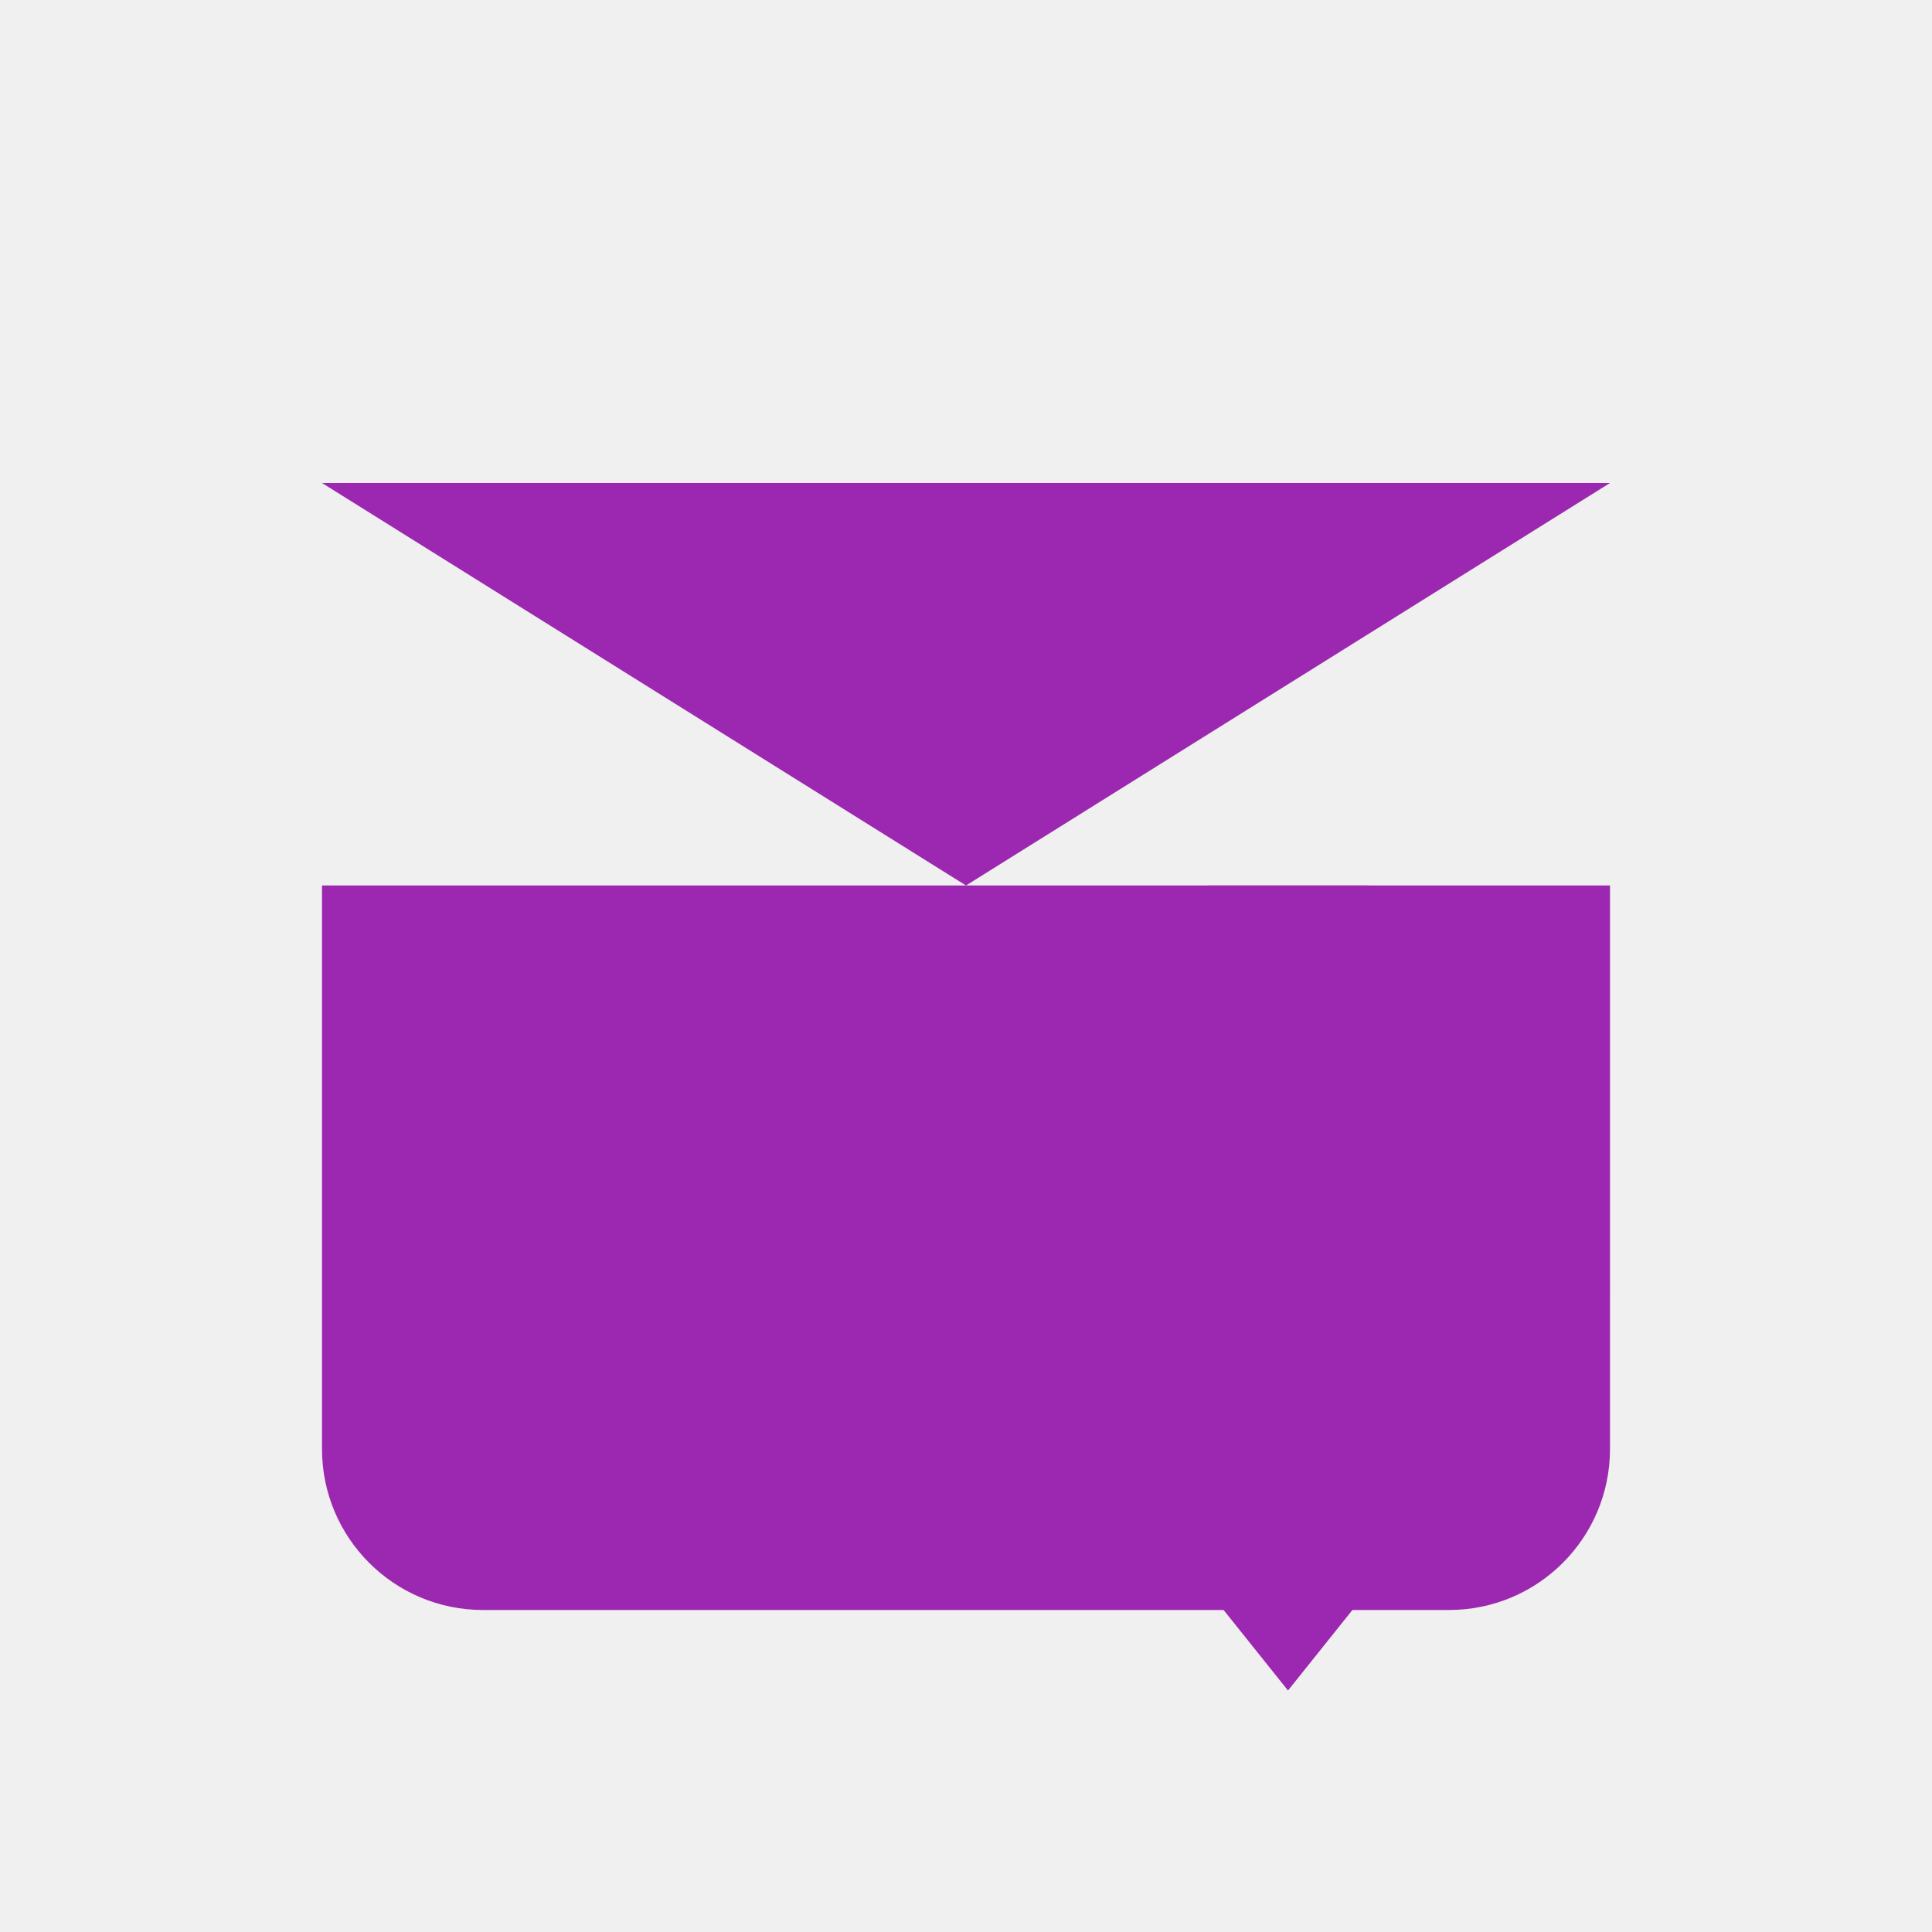
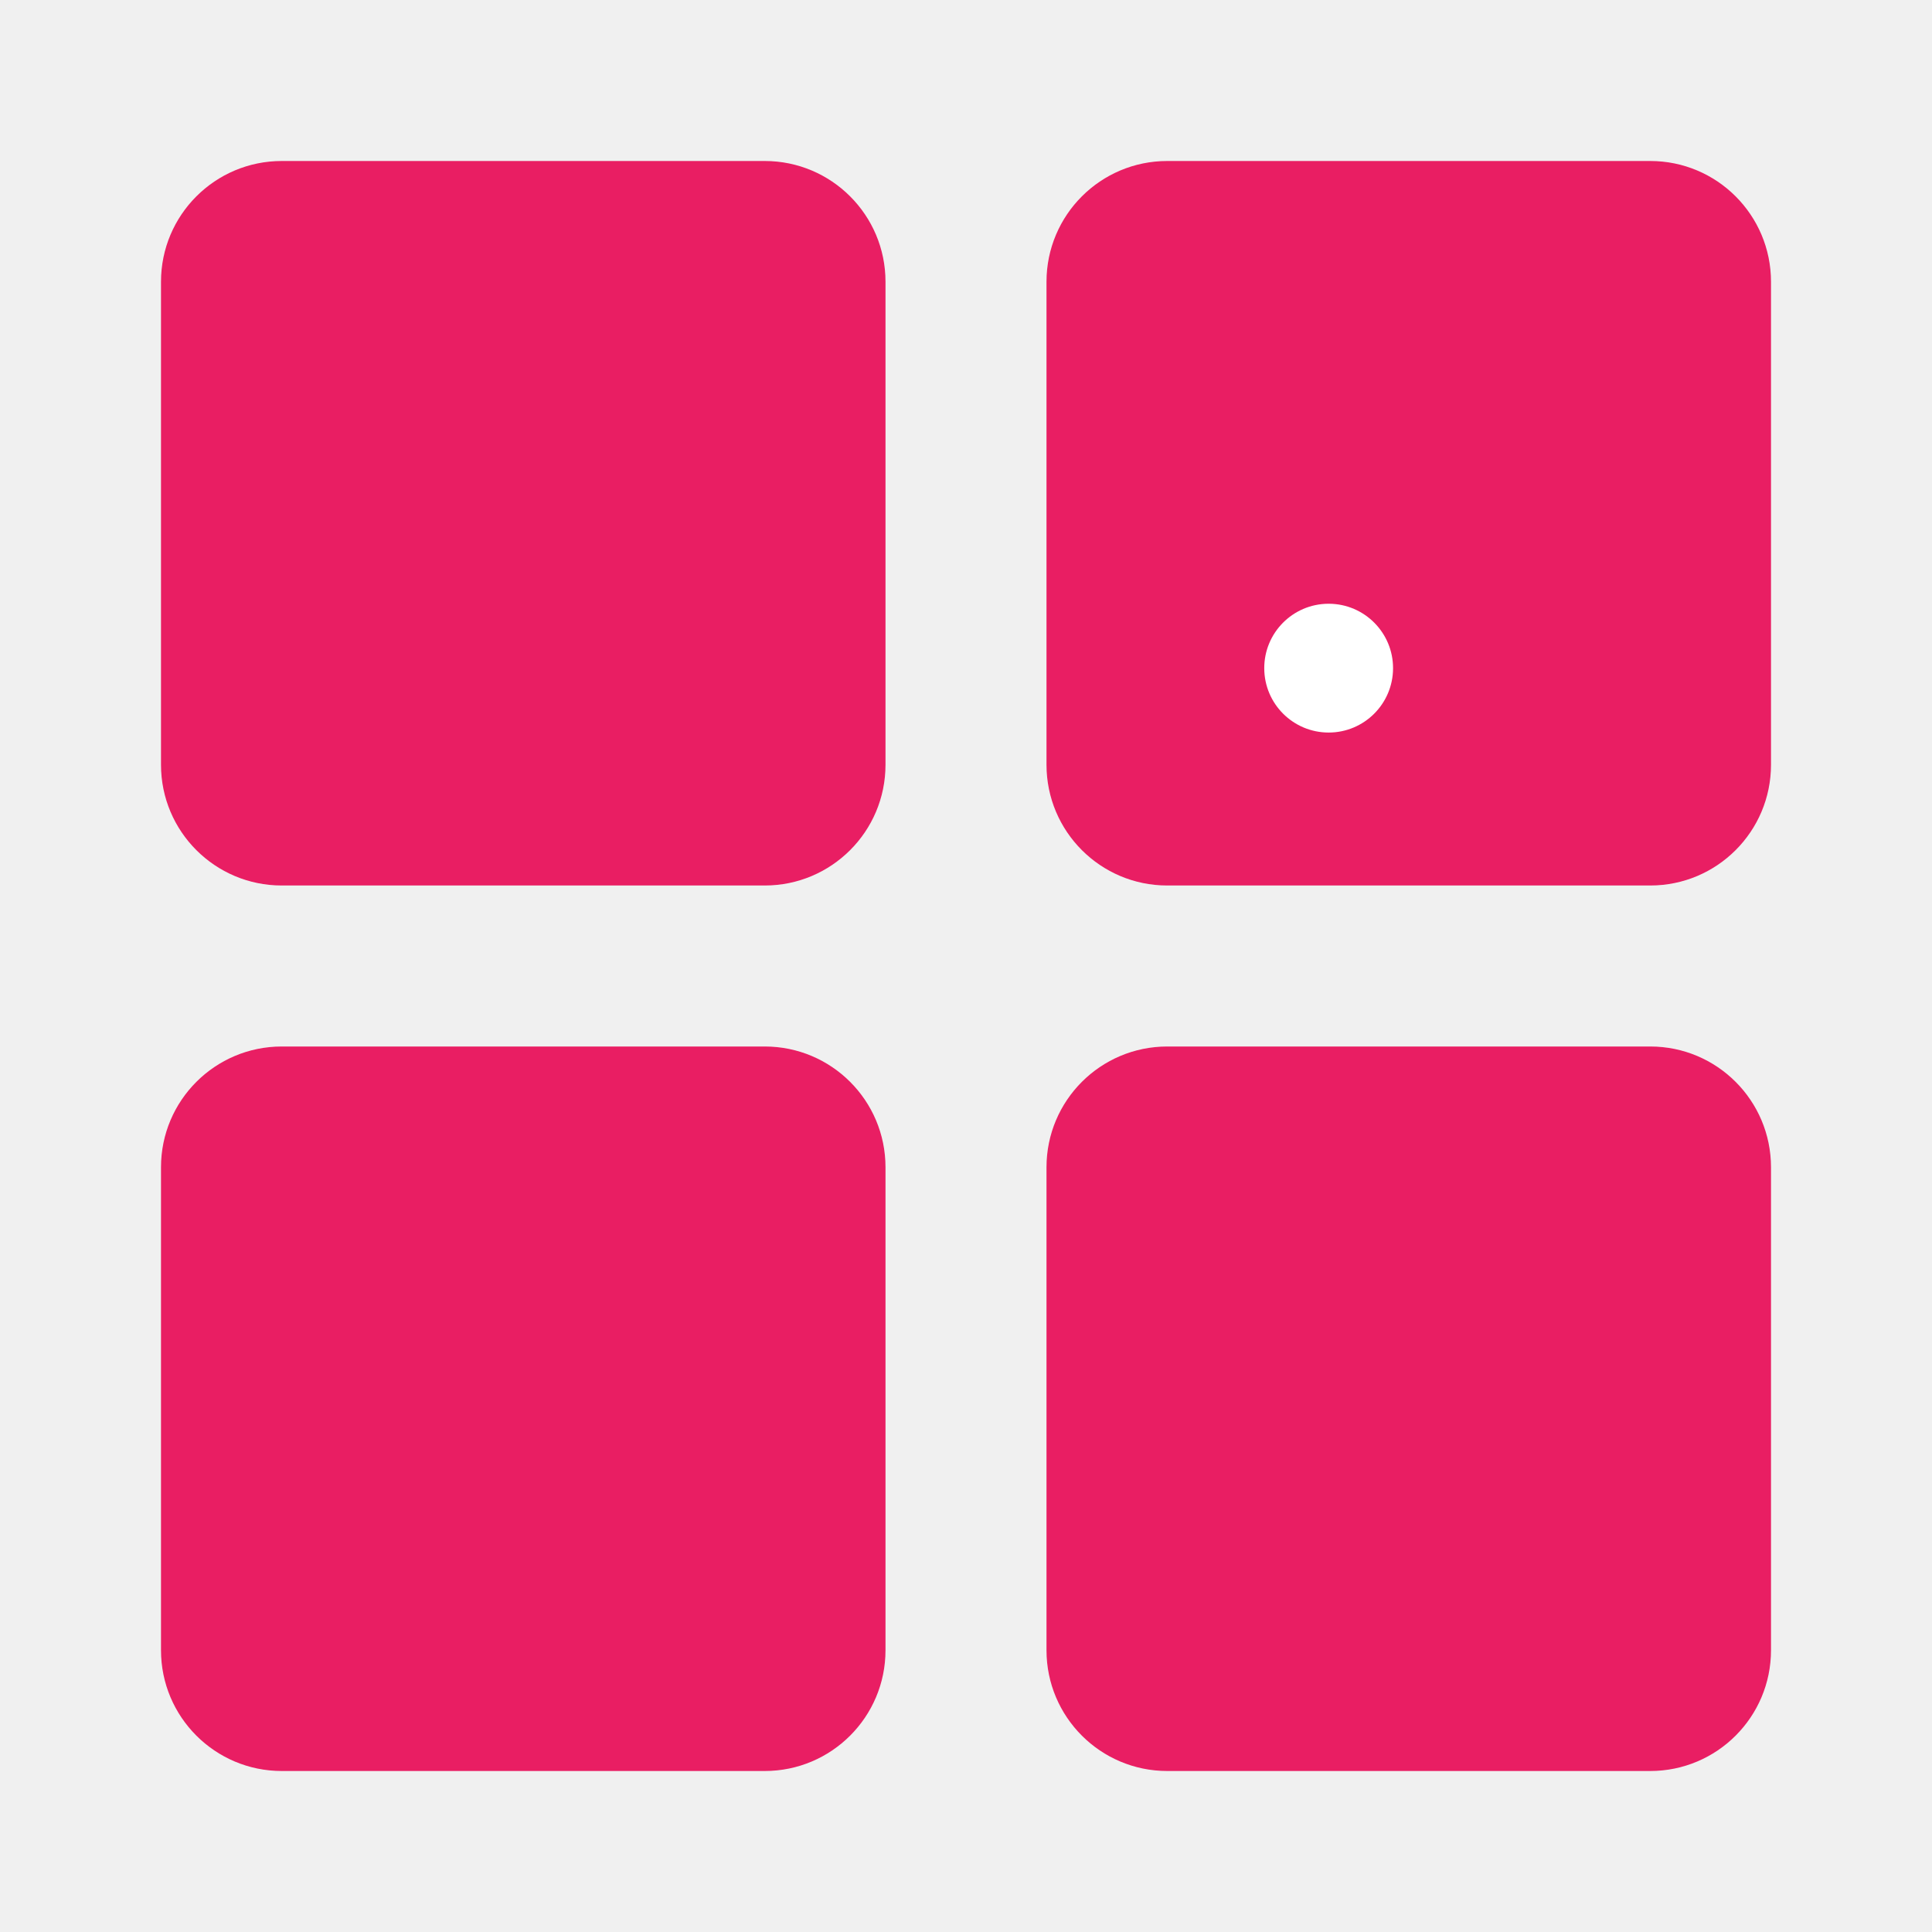
<svg xmlns="http://www.w3.org/2000/svg" viewBox="0 0 24 24">
-   <path d="M12 11l8-5H4z" fill="#9C27B0" />
-   <path d="M4 11h16v7a2 2 0 01-2 2H6a2 2 0 01-2-2z" fill="#9C27B0" />
-   <path d="M17 16h3l-4 5-4-5h3V11h2z" fill="#9C27B0" />
+   <rect x="2" y="2" width="9" height="9" rx="1.5" fill="#E91E63" />
+   <rect x="13" y="2" width="9" height="9" rx="1.5" fill="#E91E63" />
+   <rect x="2" y="13" width="9" height="9" rx="1.5" fill="#E91E63" />
+   <rect x="13" y="13" width="9" height="9" rx="1.5" fill="#E91E63" />
+   <path d="M16.5 7.5a.8.8 0 10.01 0z" fill="#fff" />
</svg>
